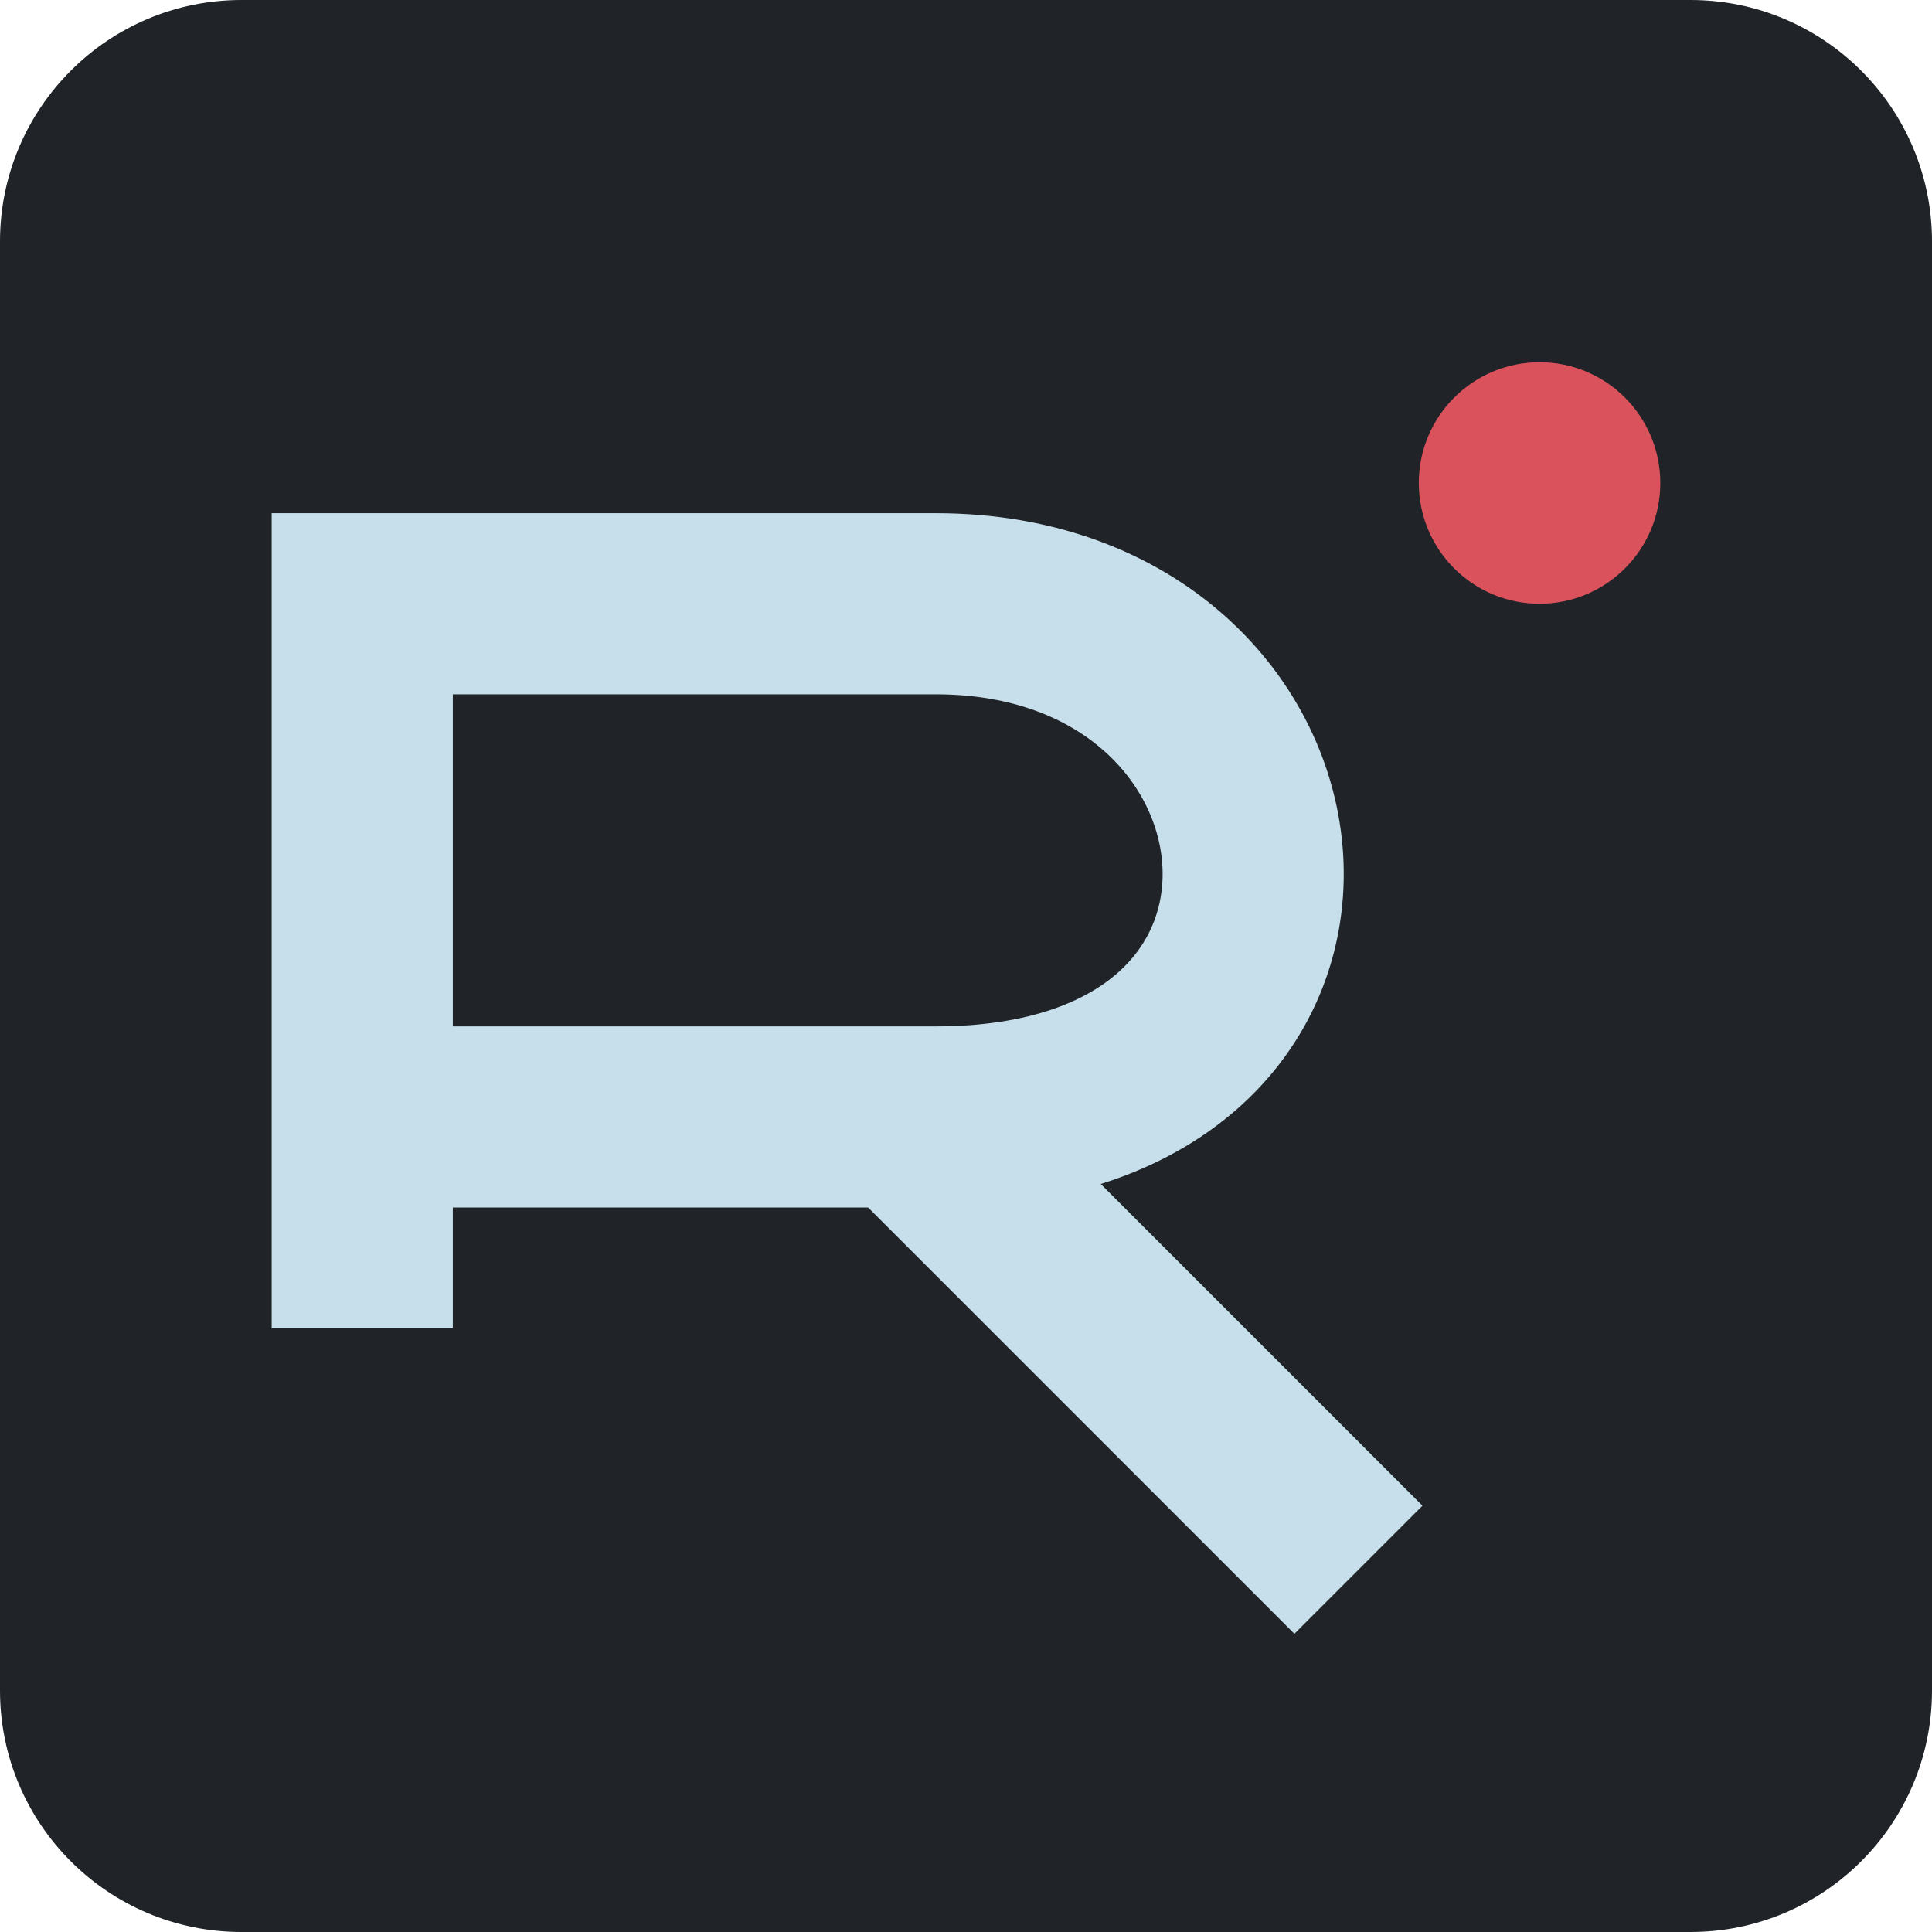
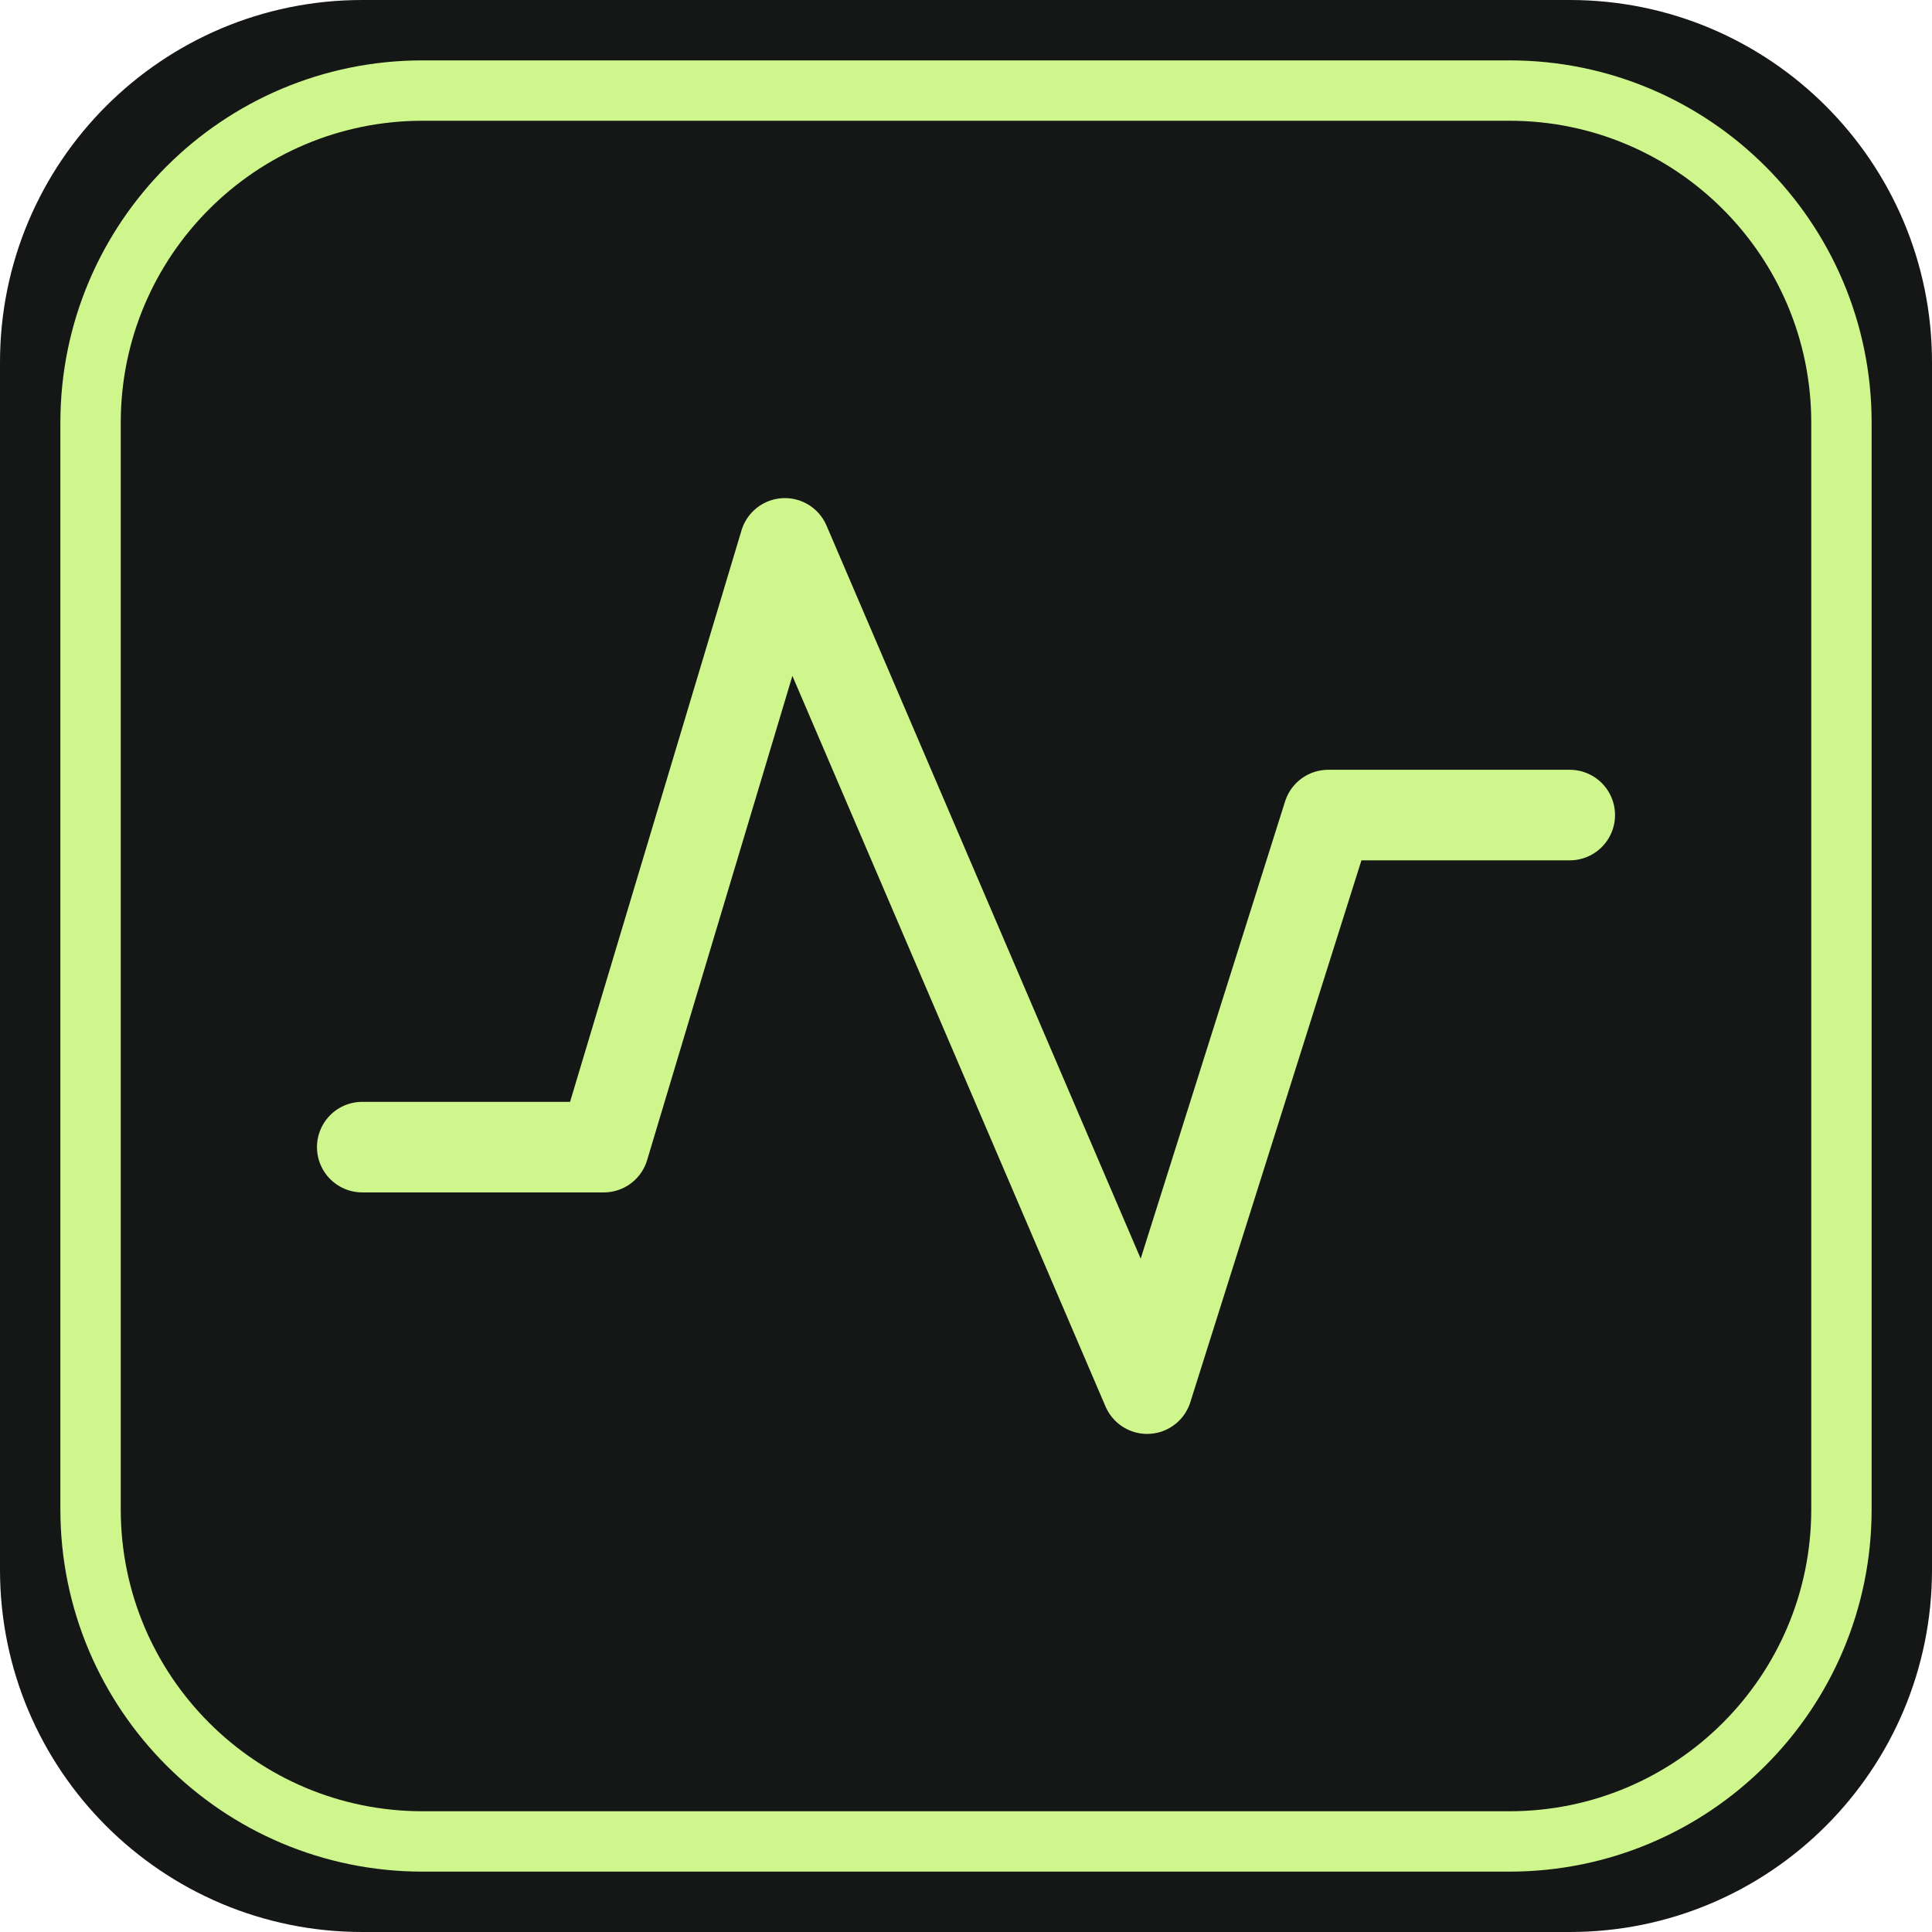
<svg xmlns="http://www.w3.org/2000/svg" viewBox="0 0 64 64">
-   <rect width="64" height="64" rx="8" fill="#202327" />
-   <path d="M12 44V20h19c13 0 15 17 0 17H12m18 0 15 15" fill="none" stroke="#c7dfeb" stroke-width="6" />
-   <circle cx="51" cy="16" r="4" fill="#da535c" />
+   <rect width="64" height="64" rx="12" fill="#141715" />
+   <rect x="3" y="3" width="58" height="58" rx="11" fill="none" stroke="#cff68d" stroke-width="2" />
+   <path d="M12 38h8l6-20 12 28 6-19h8" fill="none" stroke="#cff68d" stroke-width="3" stroke-linecap="round" stroke-linejoin="round" />
</svg>
